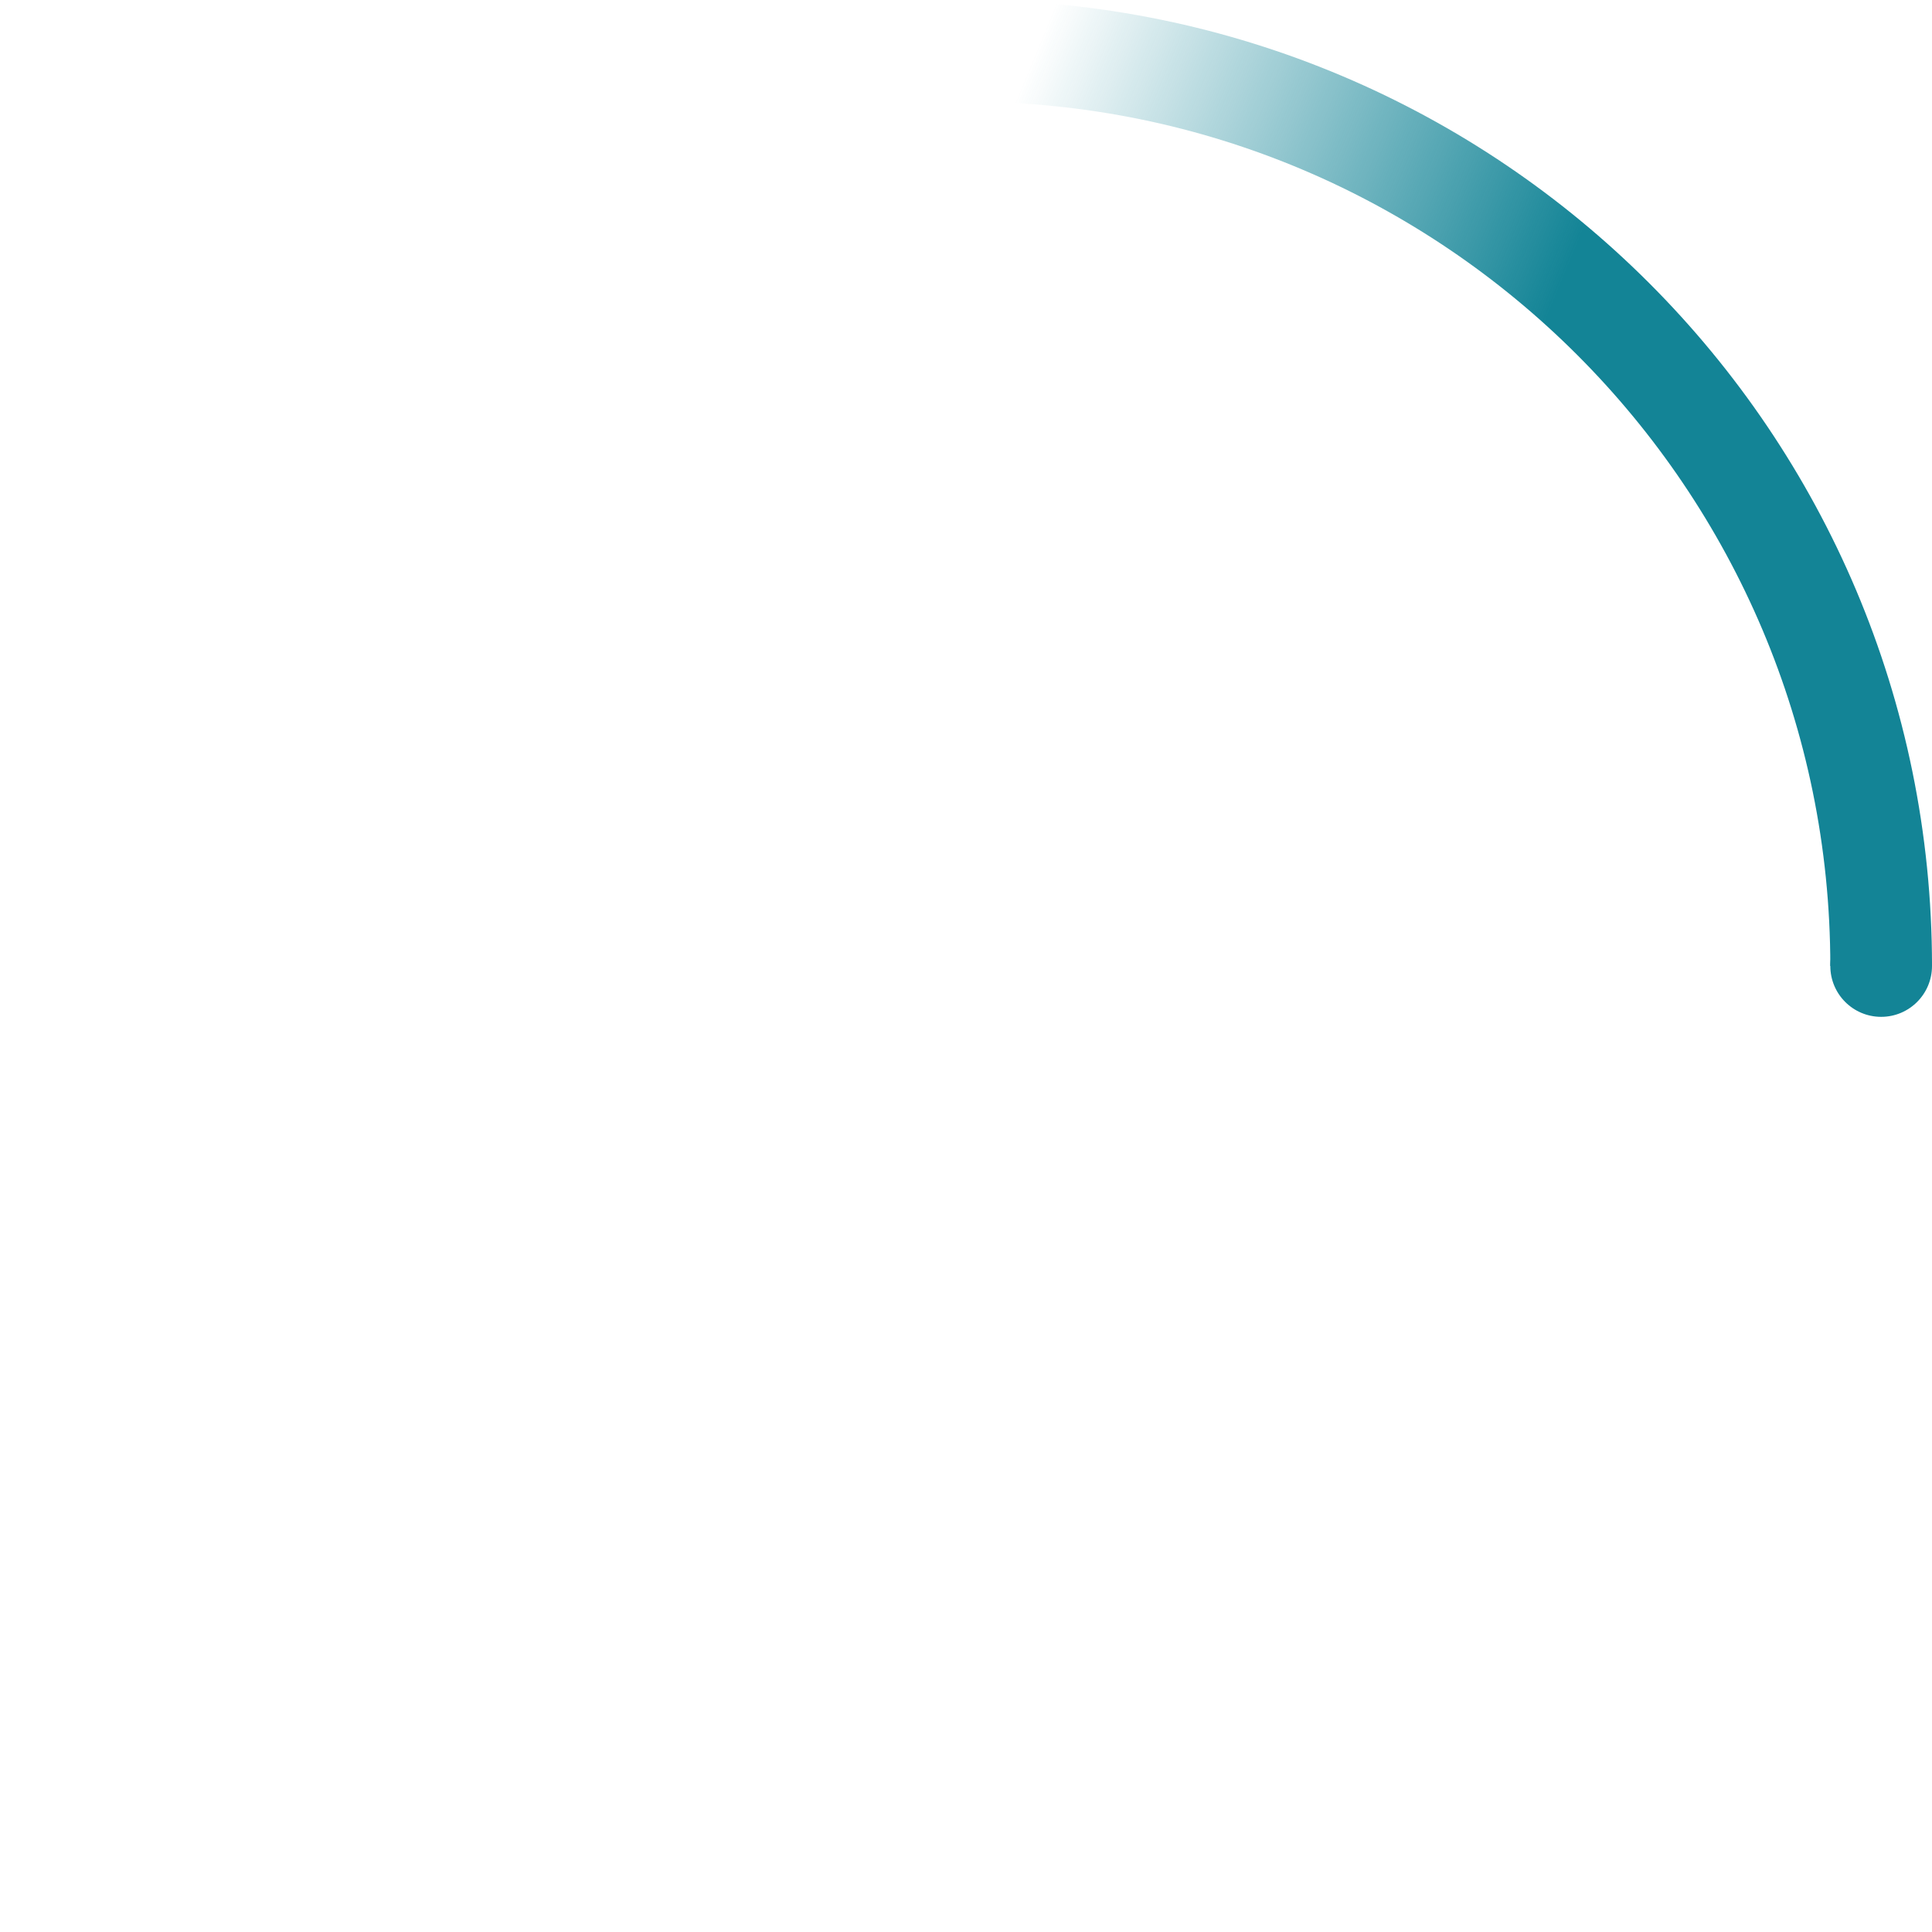
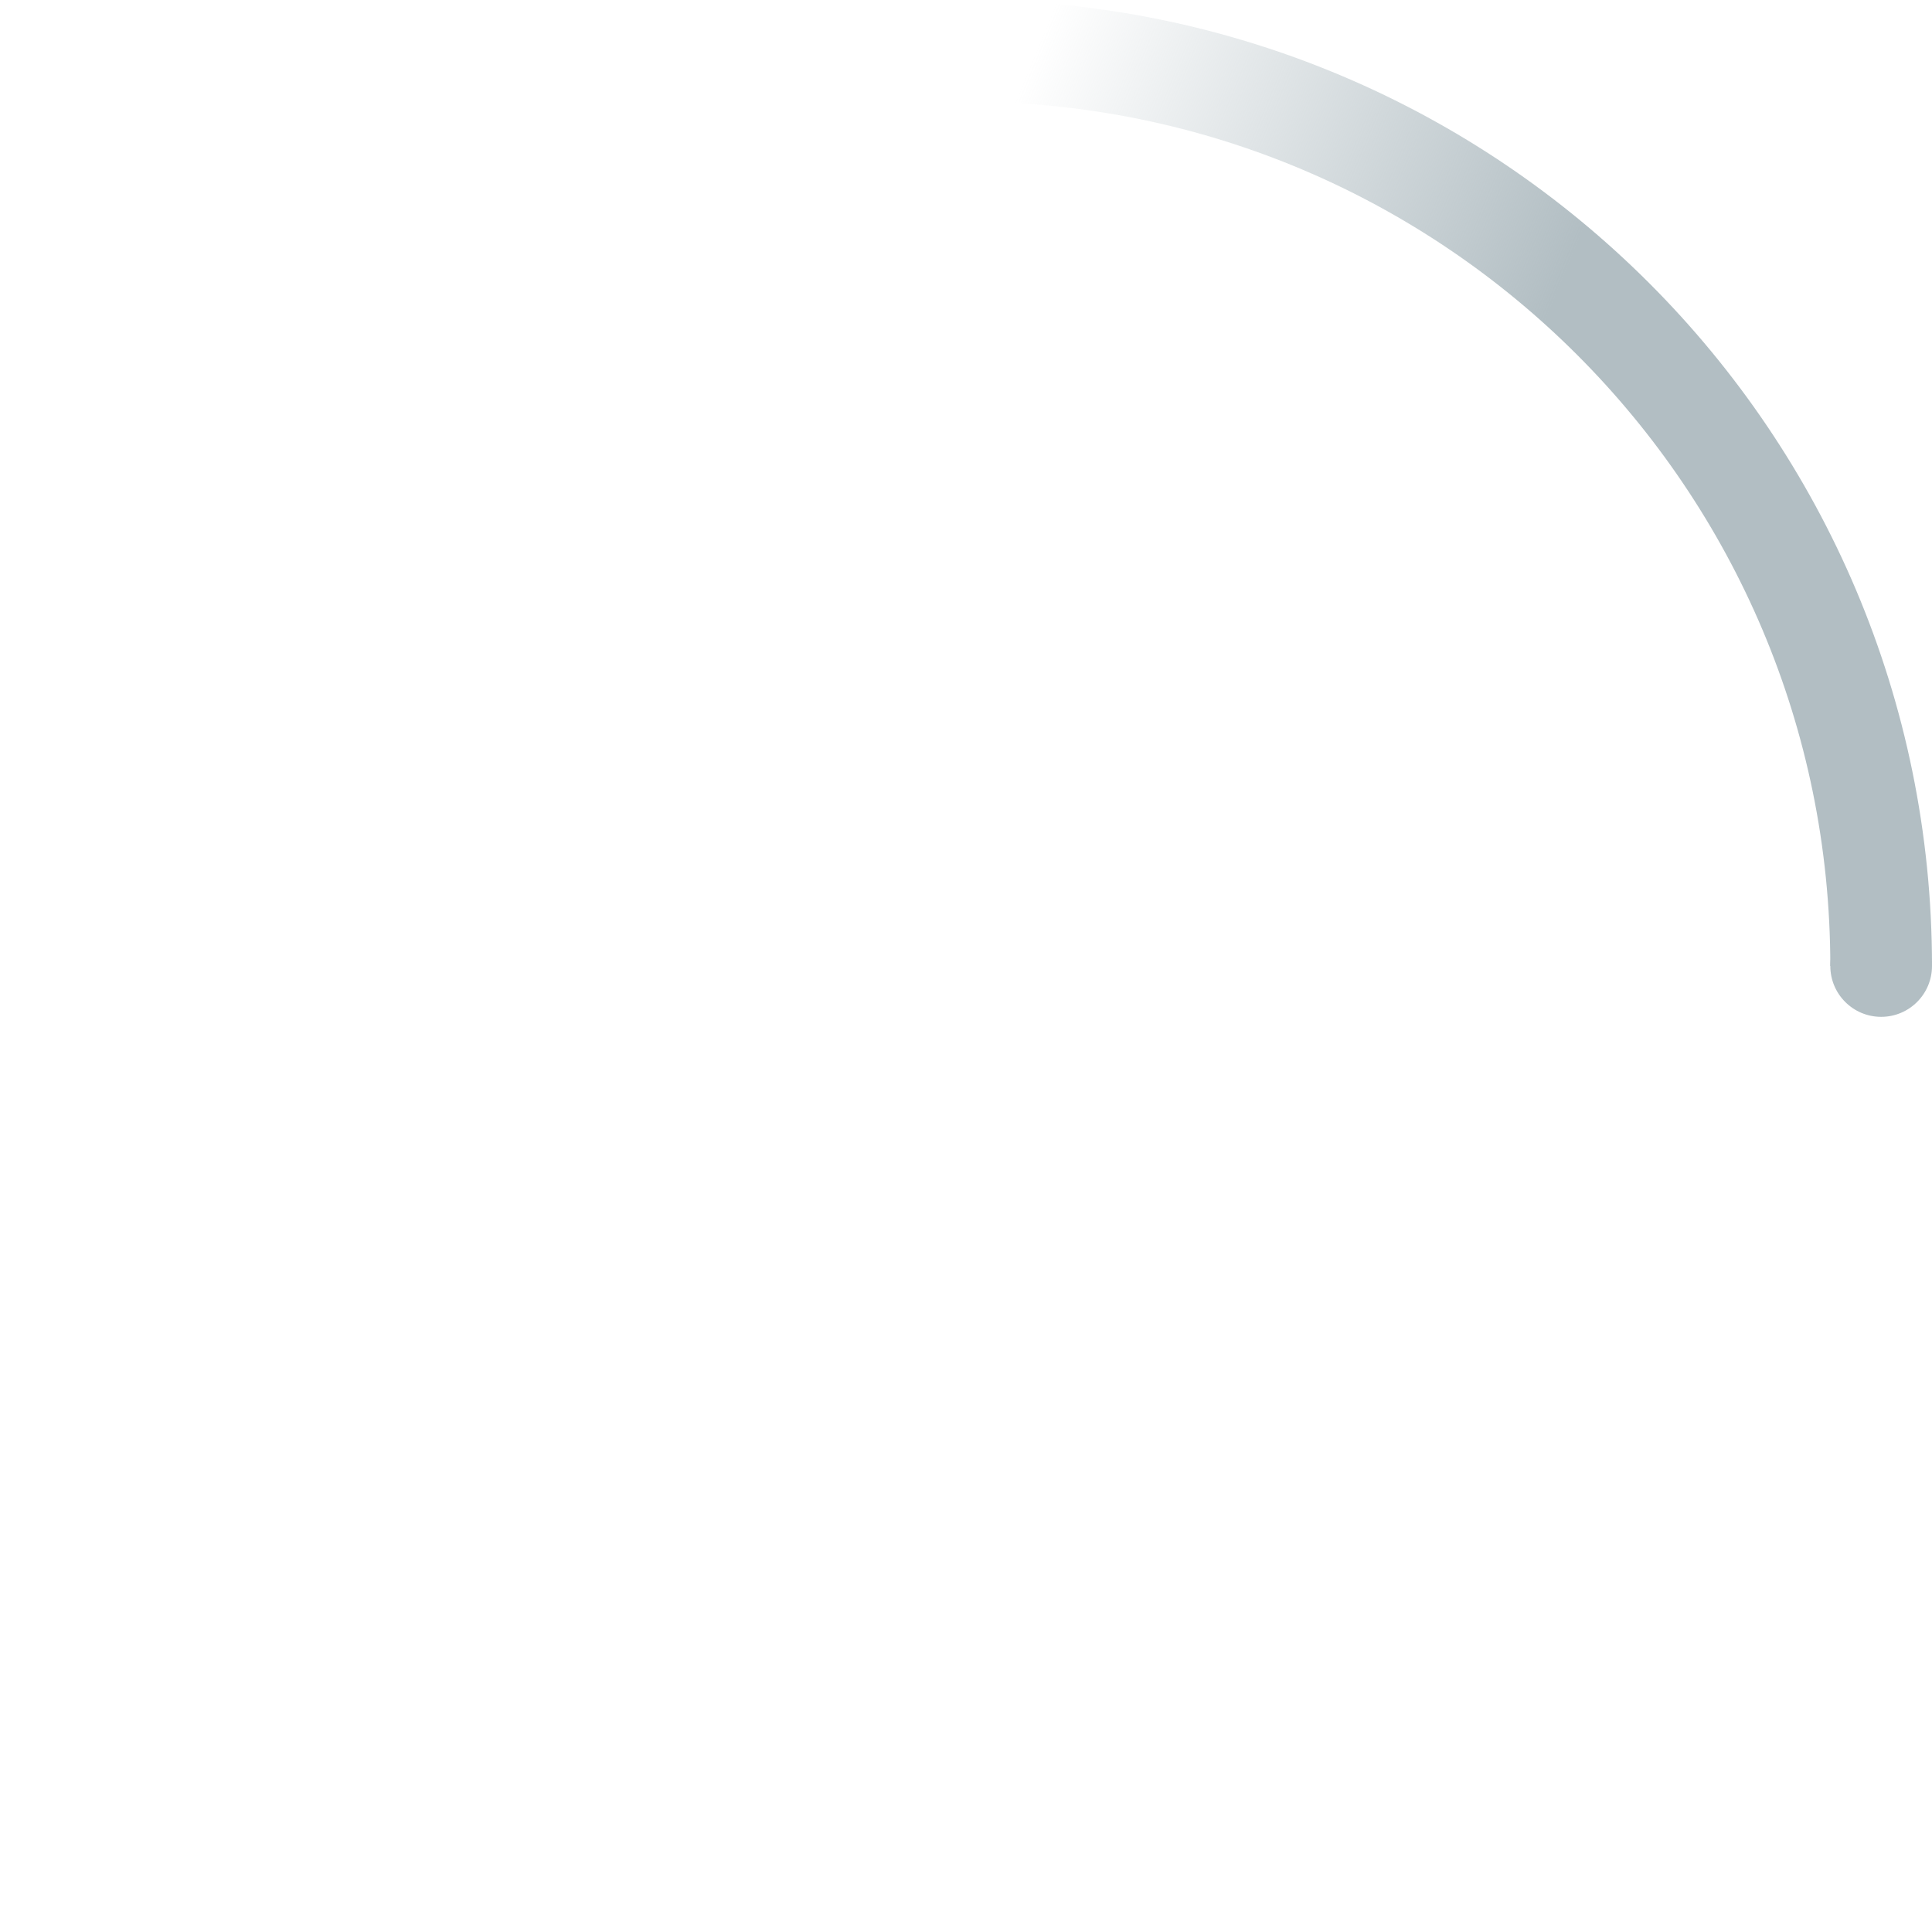
<svg xmlns="http://www.w3.org/2000/svg" width="30" height="30" viewBox="0 0 38 38">
  <defs>
    <linearGradient x1="8.042%" y1="0%" x2="65.682%" y2="23.865%" id="a">
-       <stop stop-color="#138496" stop-opacity="0" offset="0%" />
-       <stop stop-color="#138496" stop-opacity=".631" offset="63.146%" />
-       <stop stop-color="#138496" offset="100%" />
+       <stop stop-color="#b2bec3" stop-opacity="0" offset="0%" />
+       <stop stop-color="#b2bec3" stop-opacity=".631" offset="63.146%" />
+       <stop stop-color="#b2bec3" offset="100%" />
    </linearGradient>
  </defs>
  <g fill="none" fill-rule="evenodd">
    <g transform="translate(1 1)">
      <path d="M36 18c0-9.94-8.06-18-18-18" id="Oval-2" stroke="url(#a)" stroke-width="2">
        <animateTransform attributeName="transform" type="rotate" from="0 18 18" to="360 18 18" dur="0.9s" repeatCount="indefinite" />
      </path>
-       <circle fill="#138496" cx="36" cy="18" r="1">
+       <circle fill="#b2bec3" cx="36" cy="18" r="1">
        <animateTransform attributeName="transform" type="rotate" from="0 18 18" to="360 18 18" dur="0.9s" repeatCount="indefinite" />
      </circle>
    </g>
  </g>
</svg>
